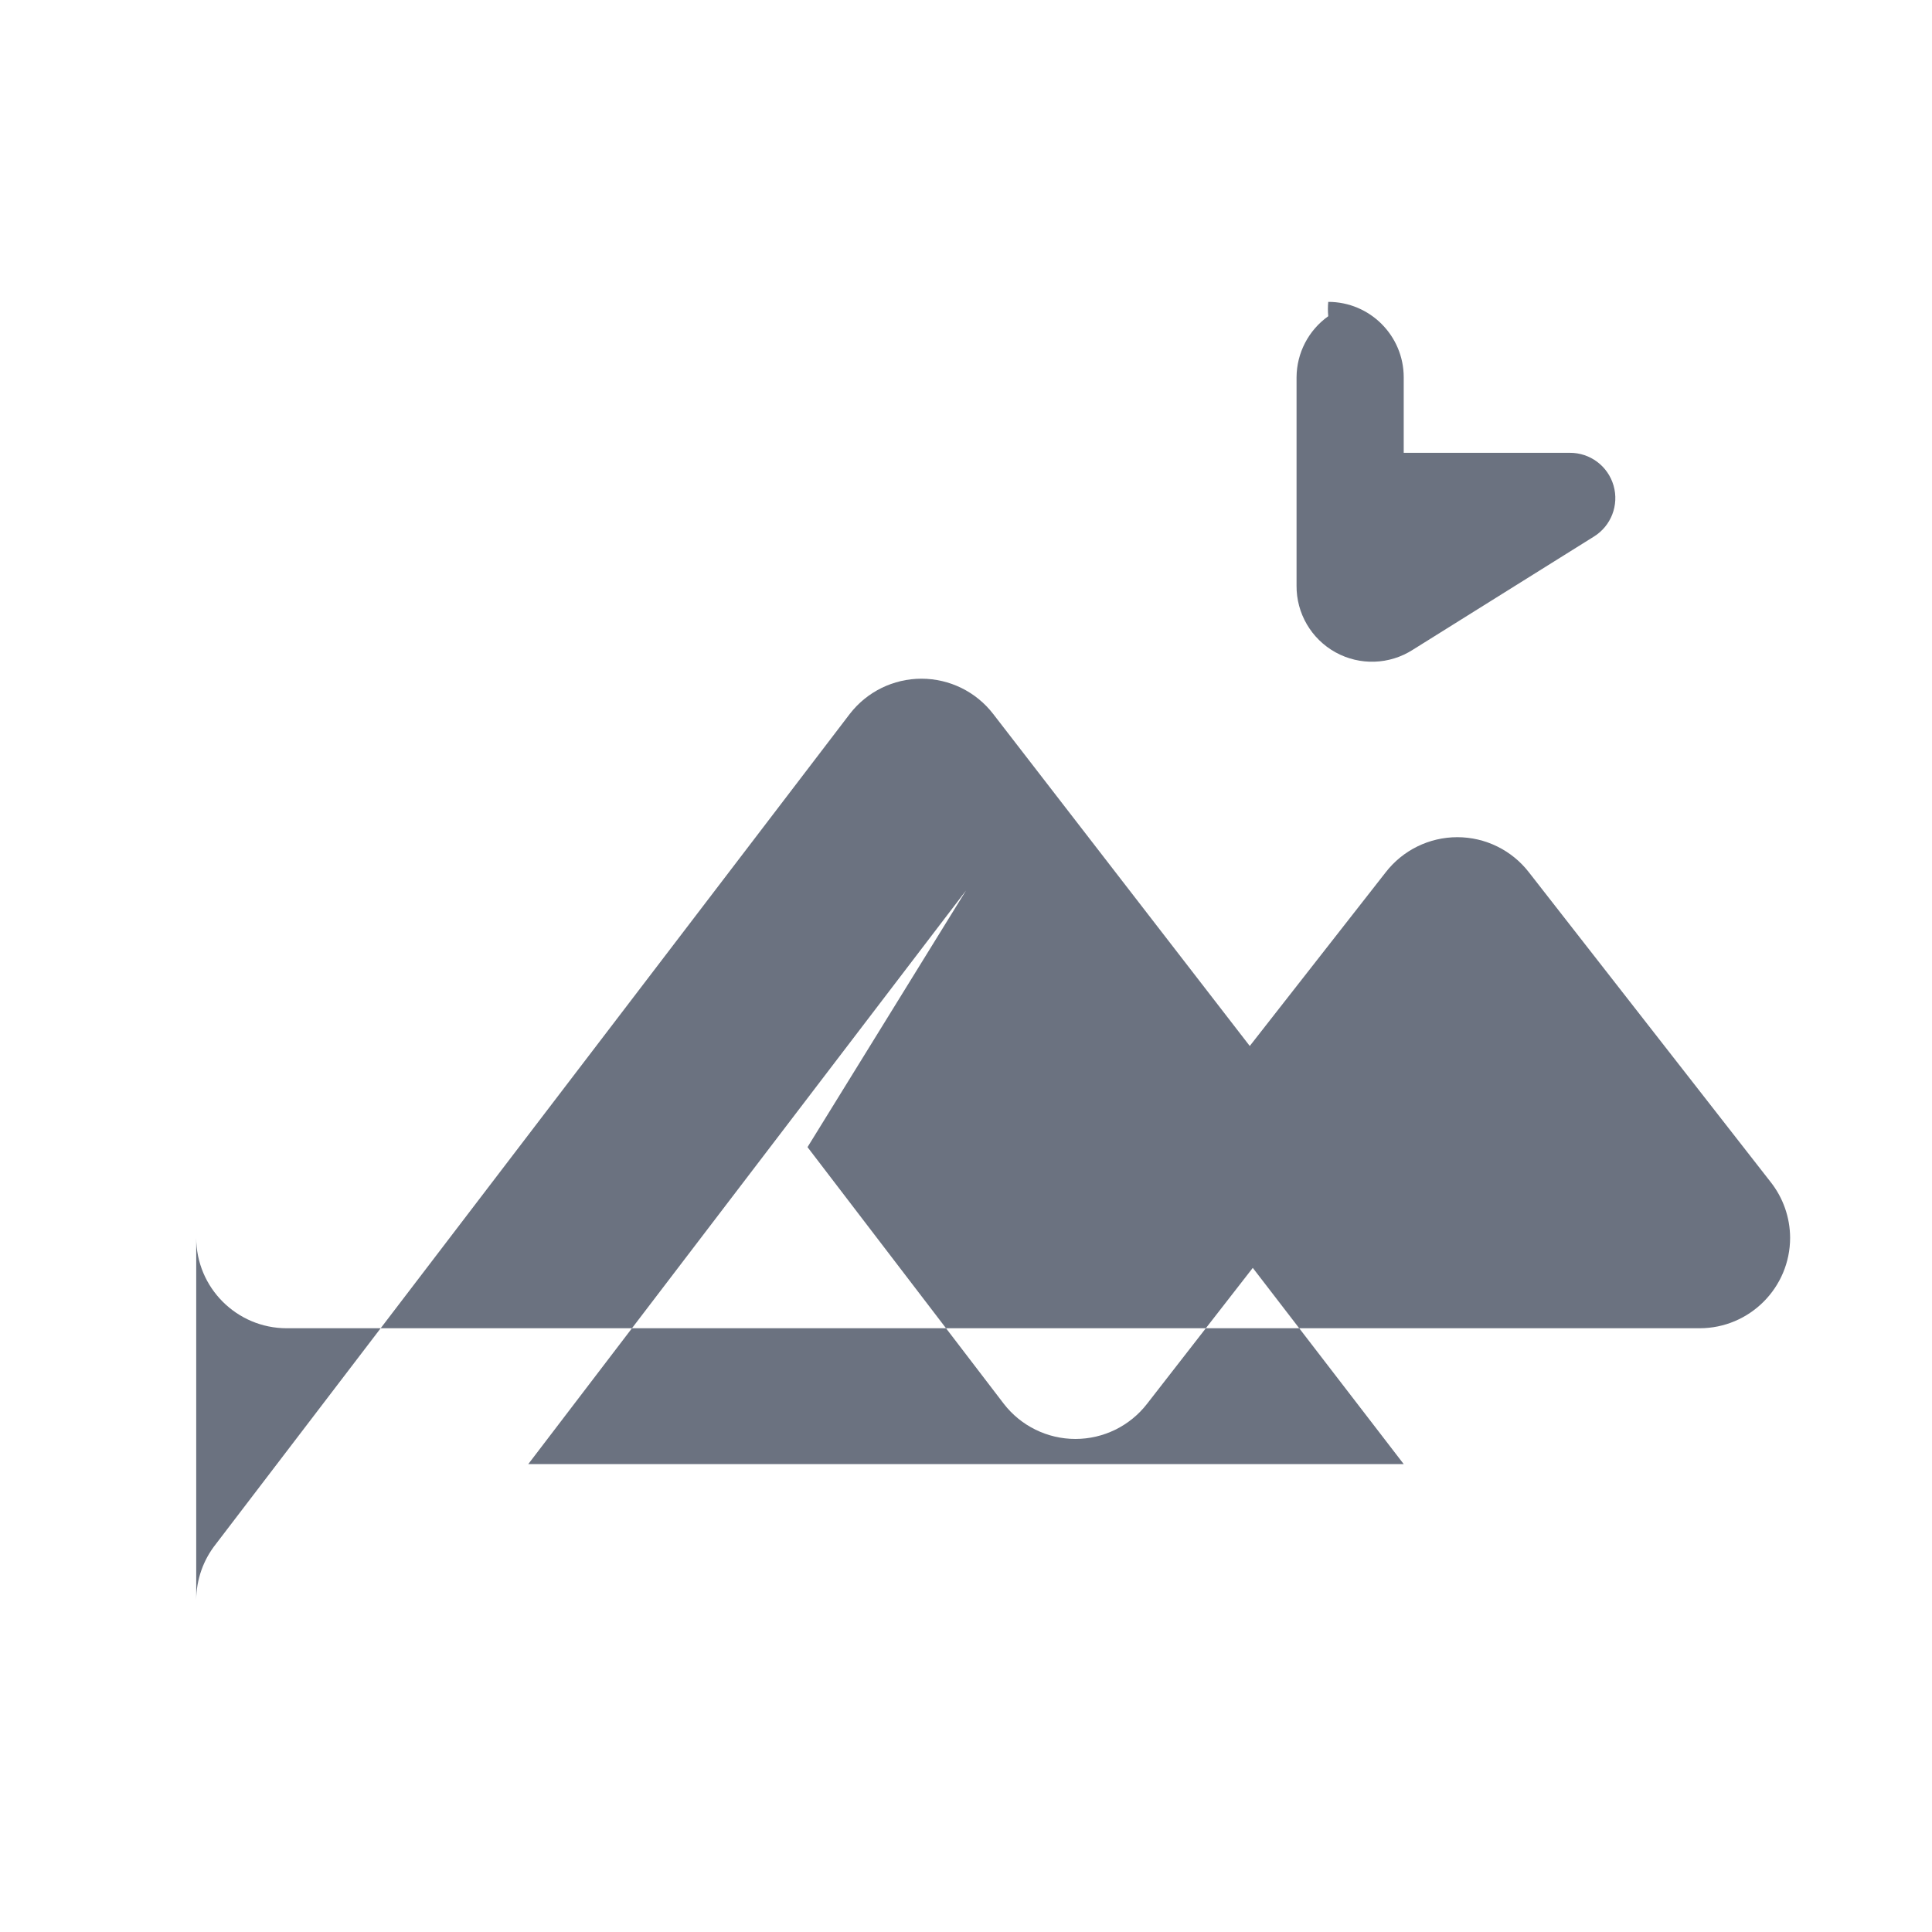
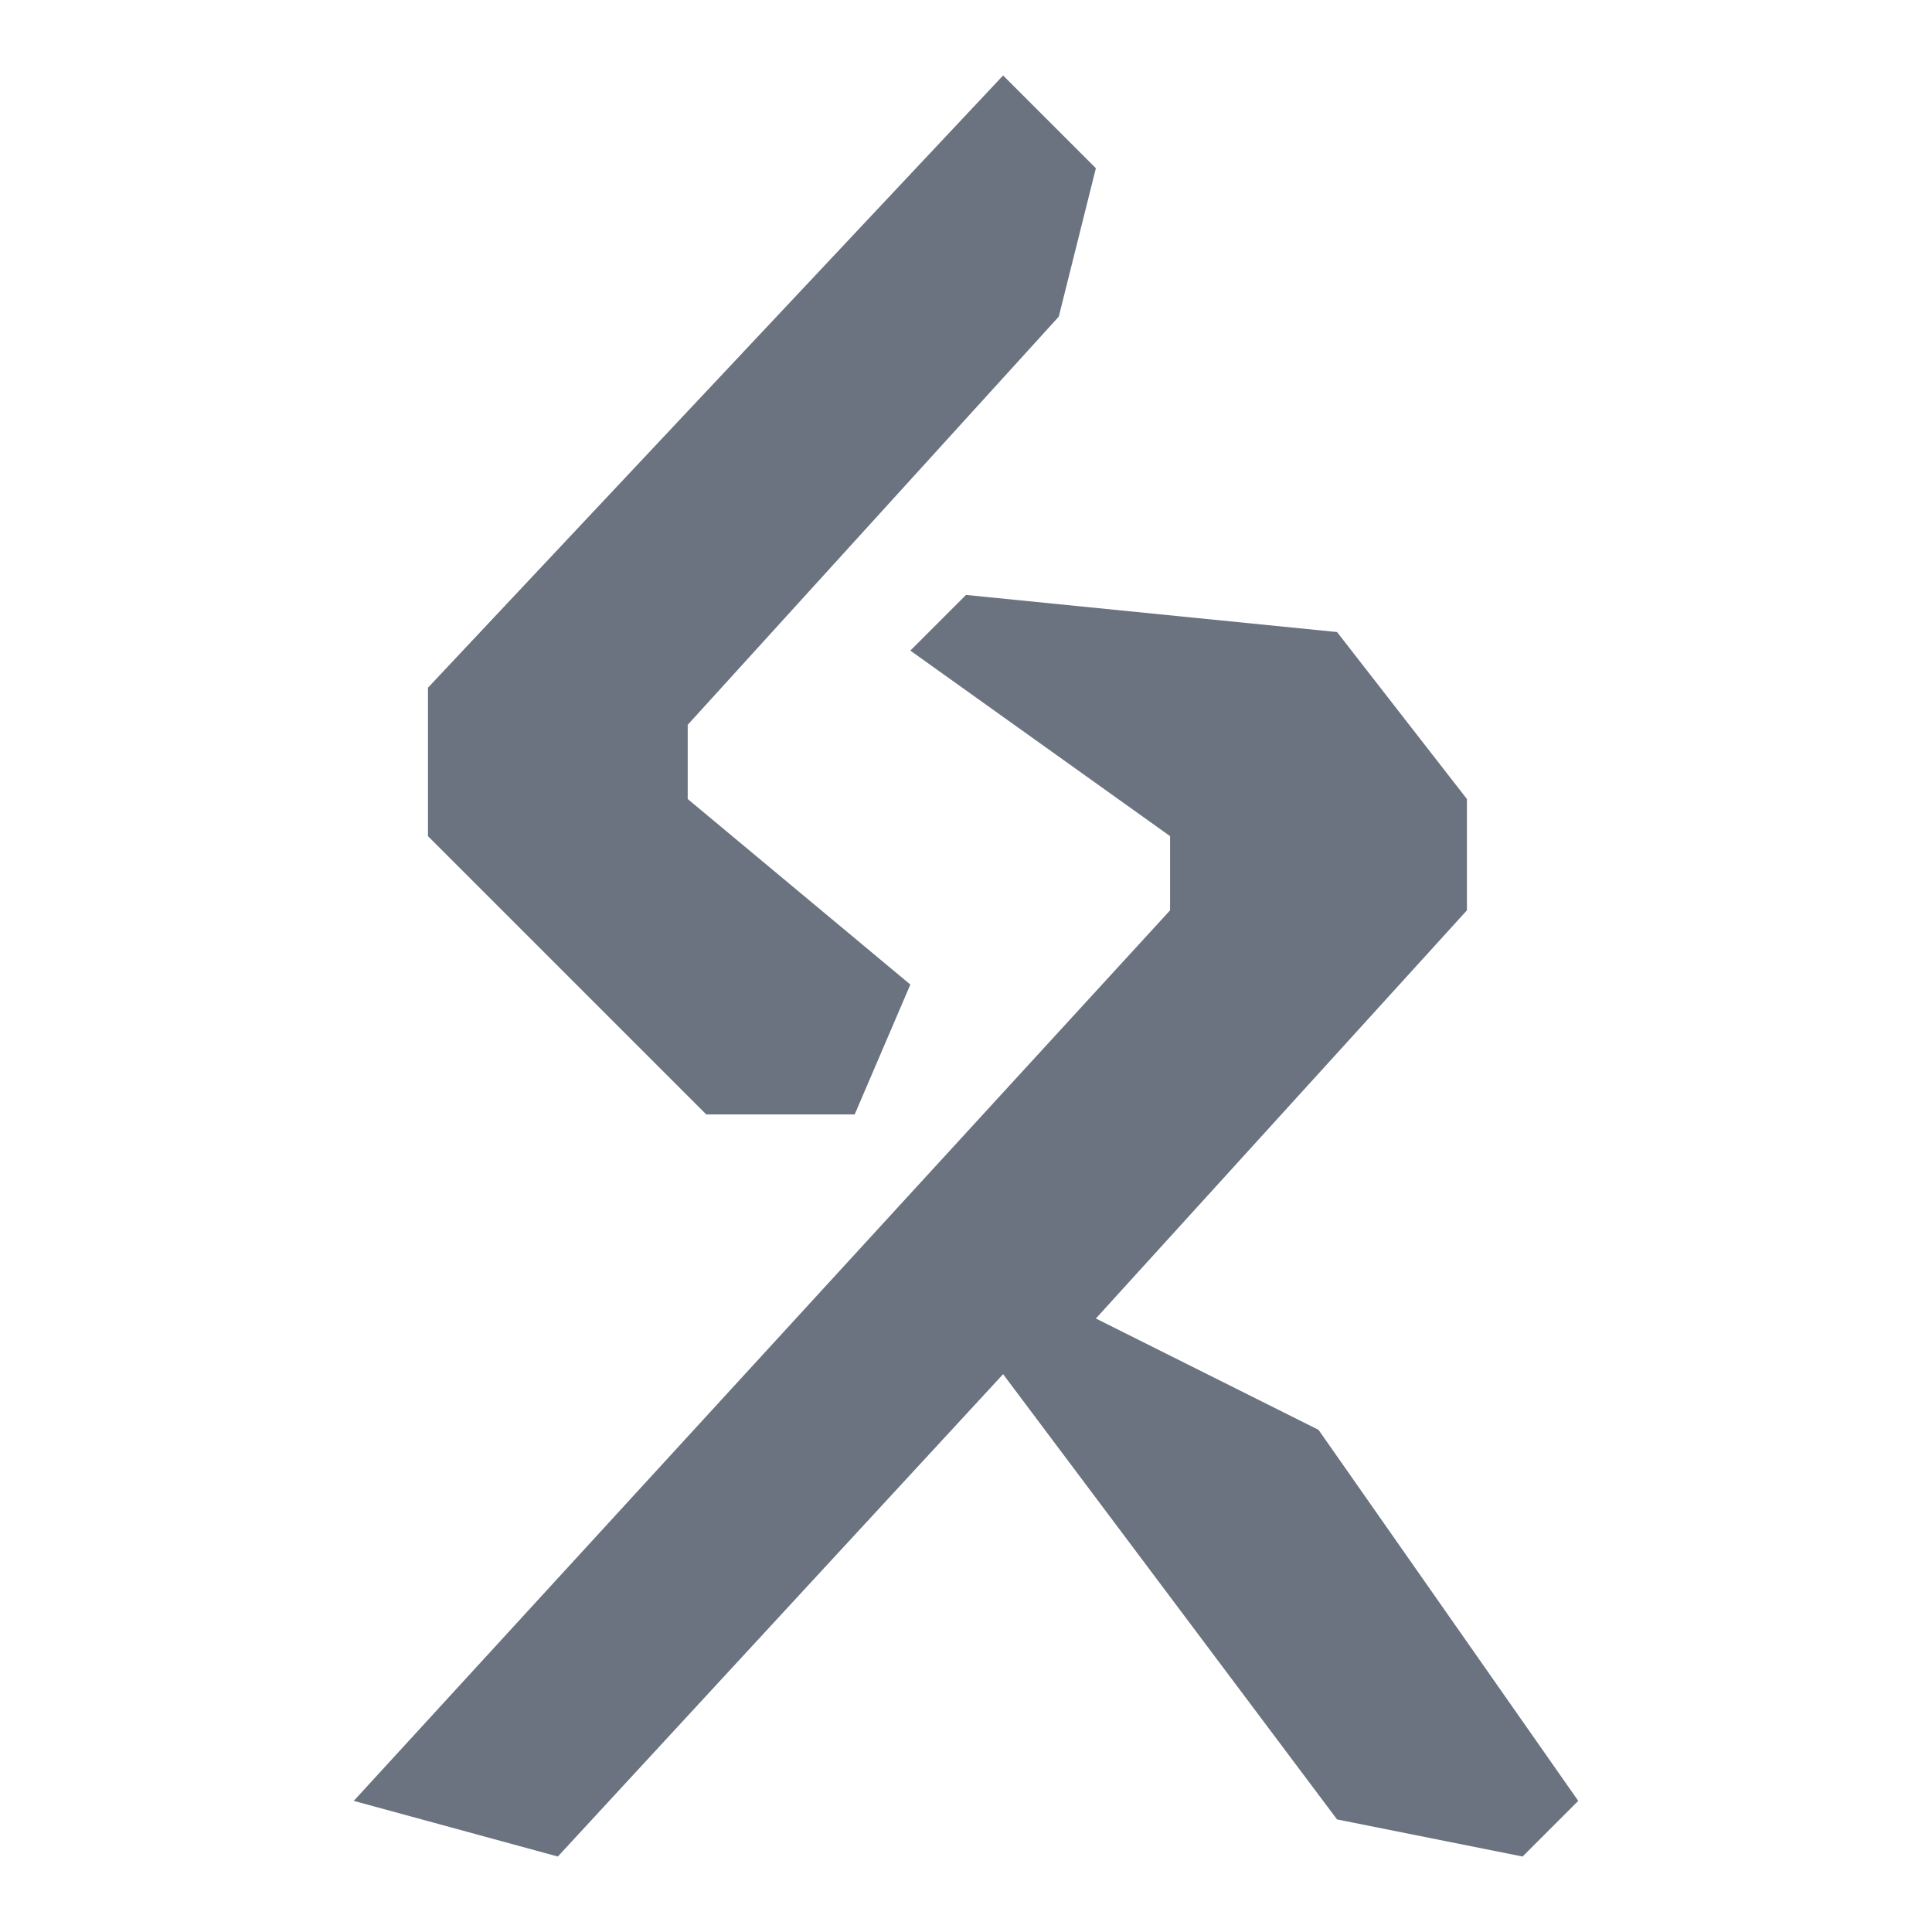
- <svg xmlns="http://www.w3.org/2000/svg" width="256" height="256" viewBox="0 0 256 256" fill="none">
-   <path fill="#6B7280" d="M26 212a12 12 0 0 1 2.6-7.4l84-110a12 12 0 0 1 19 0l34 44 18-23a12 12 0 0 1 19 0l32 41a12 12 0 0 1 2.6 7.4 12 12 0 0 1-12 12H38a12 12 0 0 1-12-12Zm102-94-58 76h116l-20-26-14 18a12 12 0 0 1-19 0l-26-34Z" />
-   <path fill="#6B7280" d="M176 40a10 10 0 0 1 10 10v10h22a6 6 0 0 1 3.2 11.1l-24 15a10 10 0 0 1-15.4-8.5V50a10 10 0 0 1 4.2-8.1A10 10 0 0 1 176 40Z" />
+ <svg xmlns="http://www.w3.org/2000/svg" width="256" height="256" viewBox="0 0 256 256">
+   <path d="M 26.00 34.50 L 22.00 34.50 L 14.50 27.00 L 14.50 23.00 L 30.00 6.50 L 32.50 9.00 L 31.50 13.00 L 21.50 24.00 L 21.50 26.00 L 27.50 31.00 L 26.00 34.50 Z M 44.00 54.50 L 39.00 53.50 L 30.00 41.50 L 18.00 54.50 L 12.50 53.00 L 34.50 29.00 L 34.50 27.00 L 27.50 22.00 L 29.00 20.50 L 39.00 21.50 L 42.50 26.00 L 42.50 29.00 L 32.50 40.00 L 38.50 43.00 L 45.50 53.00 L 44.00 54.50 Z" fill="#6B7280" fill-rule="evenodd" transform="matrix(4.916667 0 0 4.916667 -14.58333 -21.95833)" />
</svg>
